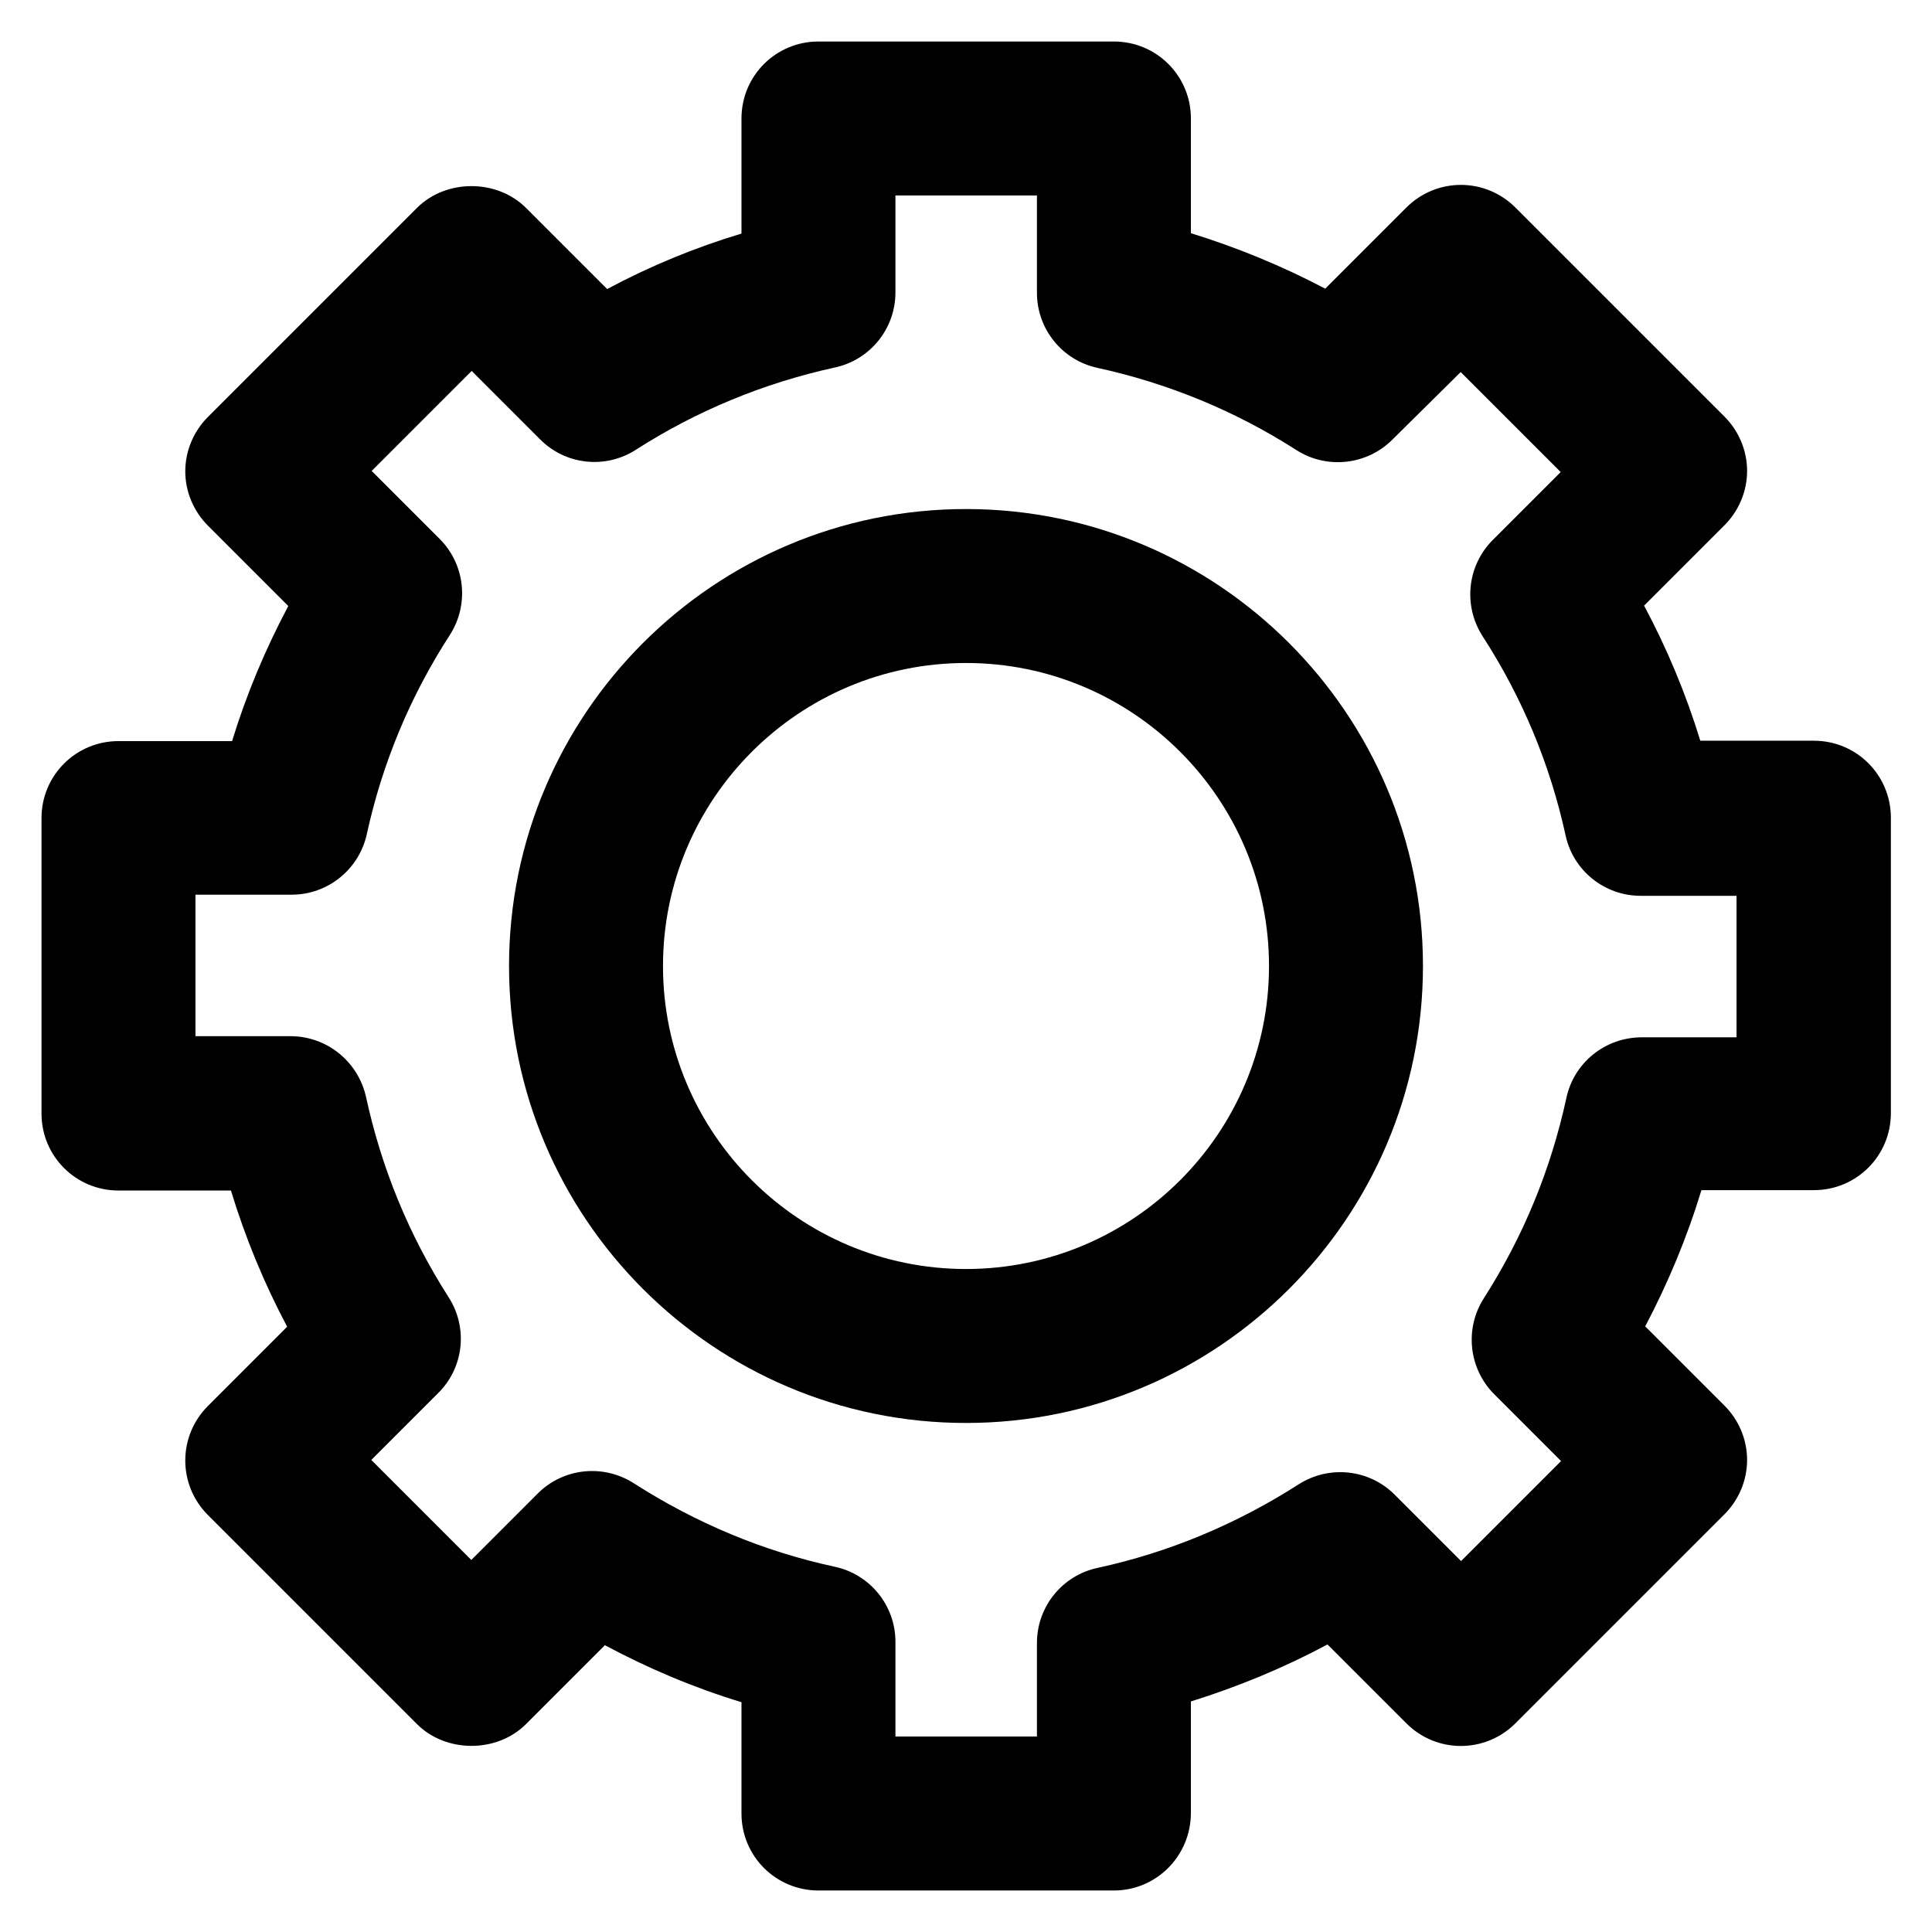
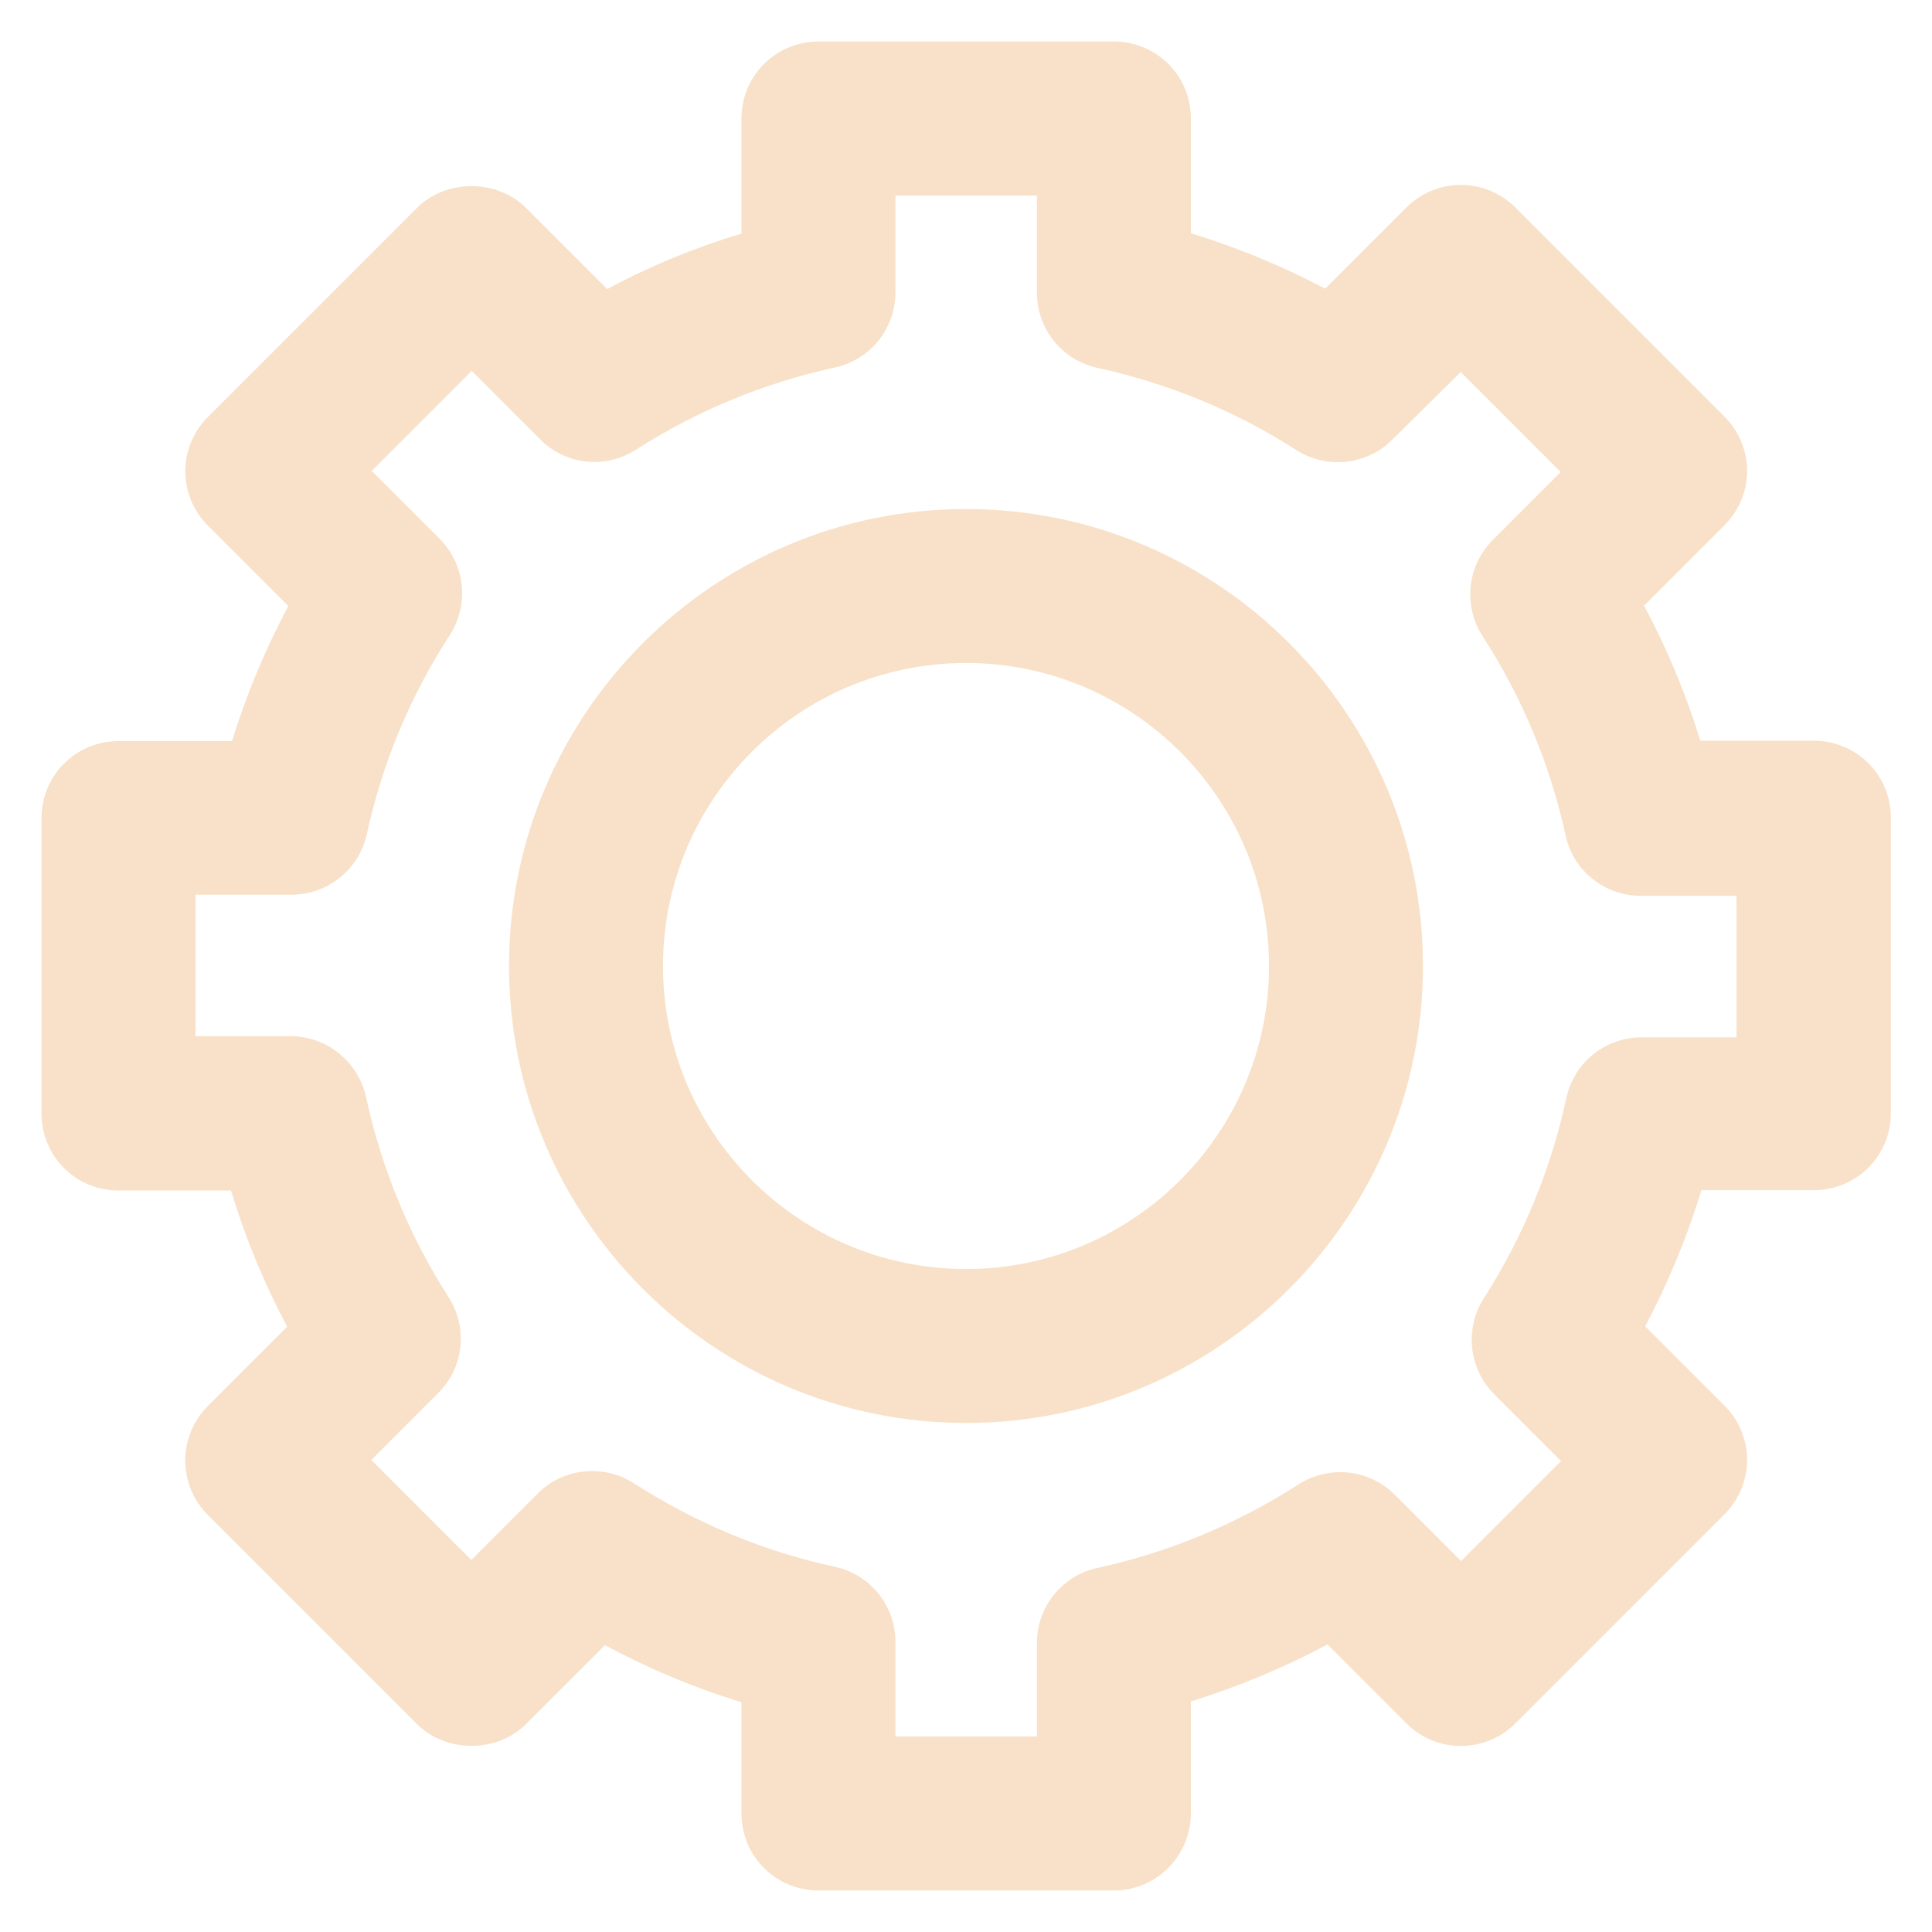
- <svg xmlns="http://www.w3.org/2000/svg" fill="#000000" height="800px" width="800px" version="1.1" viewBox="0 0 512 512" enable-background="new 0 0 512 512">
+ <svg xmlns="http://www.w3.org/2000/svg" fill="#f8e1c8" height="800px" width="800px" version="1.1" viewBox="0 0 512 512" enable-background="new 0 0 512 512">
  <g>
    <g>
      <g>
        <path d="m295.2,501h-78.3c-11.3,0-20.4-9.1-20.4-20.4v-29.5c-12.5-3.8-24.6-8.9-36.2-15.1l-20.9,20.9c-7.7,7.7-21.2,7.7-28.9,0l-55.4-55.4c-8-8-8-20.9 0-28.9l21-21c-6.1-11.5-11.1-23.6-14.9-36.1h-29.8c-11.3,0-20.4-9.1-20.4-20.4v-78.3c0-11.3 9.1-20.4 20.4-20.4h30.1c3.8-12.4 8.8-24.3 14.9-35.8l-21.3-21.3c-3.8-3.8-6-9-6-14.4 0-5.4 2.2-10.6 6-14.4l55.4-55.4c7.7-7.7 21.2-7.7 28.9,0l21.5,21.5c11.4-6.1 23.3-11 35.6-14.7v-30.5c0-11.3 9.1-20.4 20.4-20.4h78.3c11.3,0 20.4,9.1 20.4,20.4v30.4c12.3,3.8 24.2,8.7 35.6,14.7l21.5-21.5c8-8 20.9-8 28.9,0l55.4,55.4c3.8,3.8 6,9 6,14.4 0,5.4-2.2,10.6-6,14.4l-21.3,21.3c6.1,11.4 11.1,23.4 14.9,35.8h30.1c11.3,0 20.4,9.1 20.4,20.4v78.3c0,11.3-9.1,20.4-20.4,20.4h-29.8c-3.8,12.5-8.8,24.5-14.9,36.1l21,21c3.8,3.8 6,9 6,14.4 0,5.4-2.2,10.6-6,14.4l-55.4,55.4c-8,8-20.9,8-28.9,0l-20.9-20.9c-11.6,6.2-23.7,11.2-36.2,15.1v29.5c0,11.5-9.2,20.6-20.4,20.6zm-57.9-40.8h37.5v-24.8c0-9.6 6.7-17.9 16.1-19.9 18.9-4.1 36.8-11.6 53.2-22.1 8.1-5.2 18.7-4.1 25.5,2.7l17.6,17.6 26.5-26.5-17.7-17.7c-6.8-6.8-7.9-17.4-2.8-25.4 10.5-16.4 17.8-34.2 21.9-53.1 2-9.4 10.3-16.1 20-16.1h25.1v-37.5h-25.4c-9.6,0-17.9-6.7-19.9-16-4.1-18.8-11.5-36.6-22-52.8-5.2-8.1-4.1-18.7 2.7-25.5l18-18-26.5-26.5-18.1,17.9c-6.8,6.8-17.4,7.9-25.4,2.8-16.2-10.4-34-17.7-52.7-21.8-9.4-2-16.1-10.3-16.1-19.9v-25.8h-37.5v25.7c0,9.6-6.7,17.9-16.1,19.9-18.7,4.1-36.5,11.4-52.7,21.8-8.1,5.2-18.7,4-25.4-2.8l-18.1-18.1-26.5,26.5 18,18c6.8,6.8 7.9,17.4 2.7,25.5-10.5,16.2-17.9,34-22,52.8-2.1,9.4-10.4,16-19.9,16h-25.5v37.5h25.2c9.6,0 17.9,6.7 20,16.1 4.1,18.9 11.4,36.7 21.9,53.1 5.2,8.1 4,18.7-2.8,25.4l-17.7,17.7 26.5,26.5 17.6-17.6c6.8-6.8 17.4-7.9 25.5-2.7 16.4,10.5 34.2,18 53.2,22.1 9.4,2 16.1,10.3 16.1,19.9v25.1z" />
      </g>
      <g>
        <path d="m256,377.1c-66.8,0-121.1-54.3-121.1-121.1 0-66.8 54.3-121.1 121.1-121.1 66.8,0 121.1,54.3 121.1,121.1 0,66.8-54.3,121.1-121.1,121.1zm0-201.4c-44.3,0-80.3,36-80.3,80.3 0,44.3 36,80.3 80.3,80.3 44.3,0 80.3-36 80.3-80.3 0-44.3-36-80.3-80.3-80.3z" />
      </g>
    </g>
  </g>
</svg>
